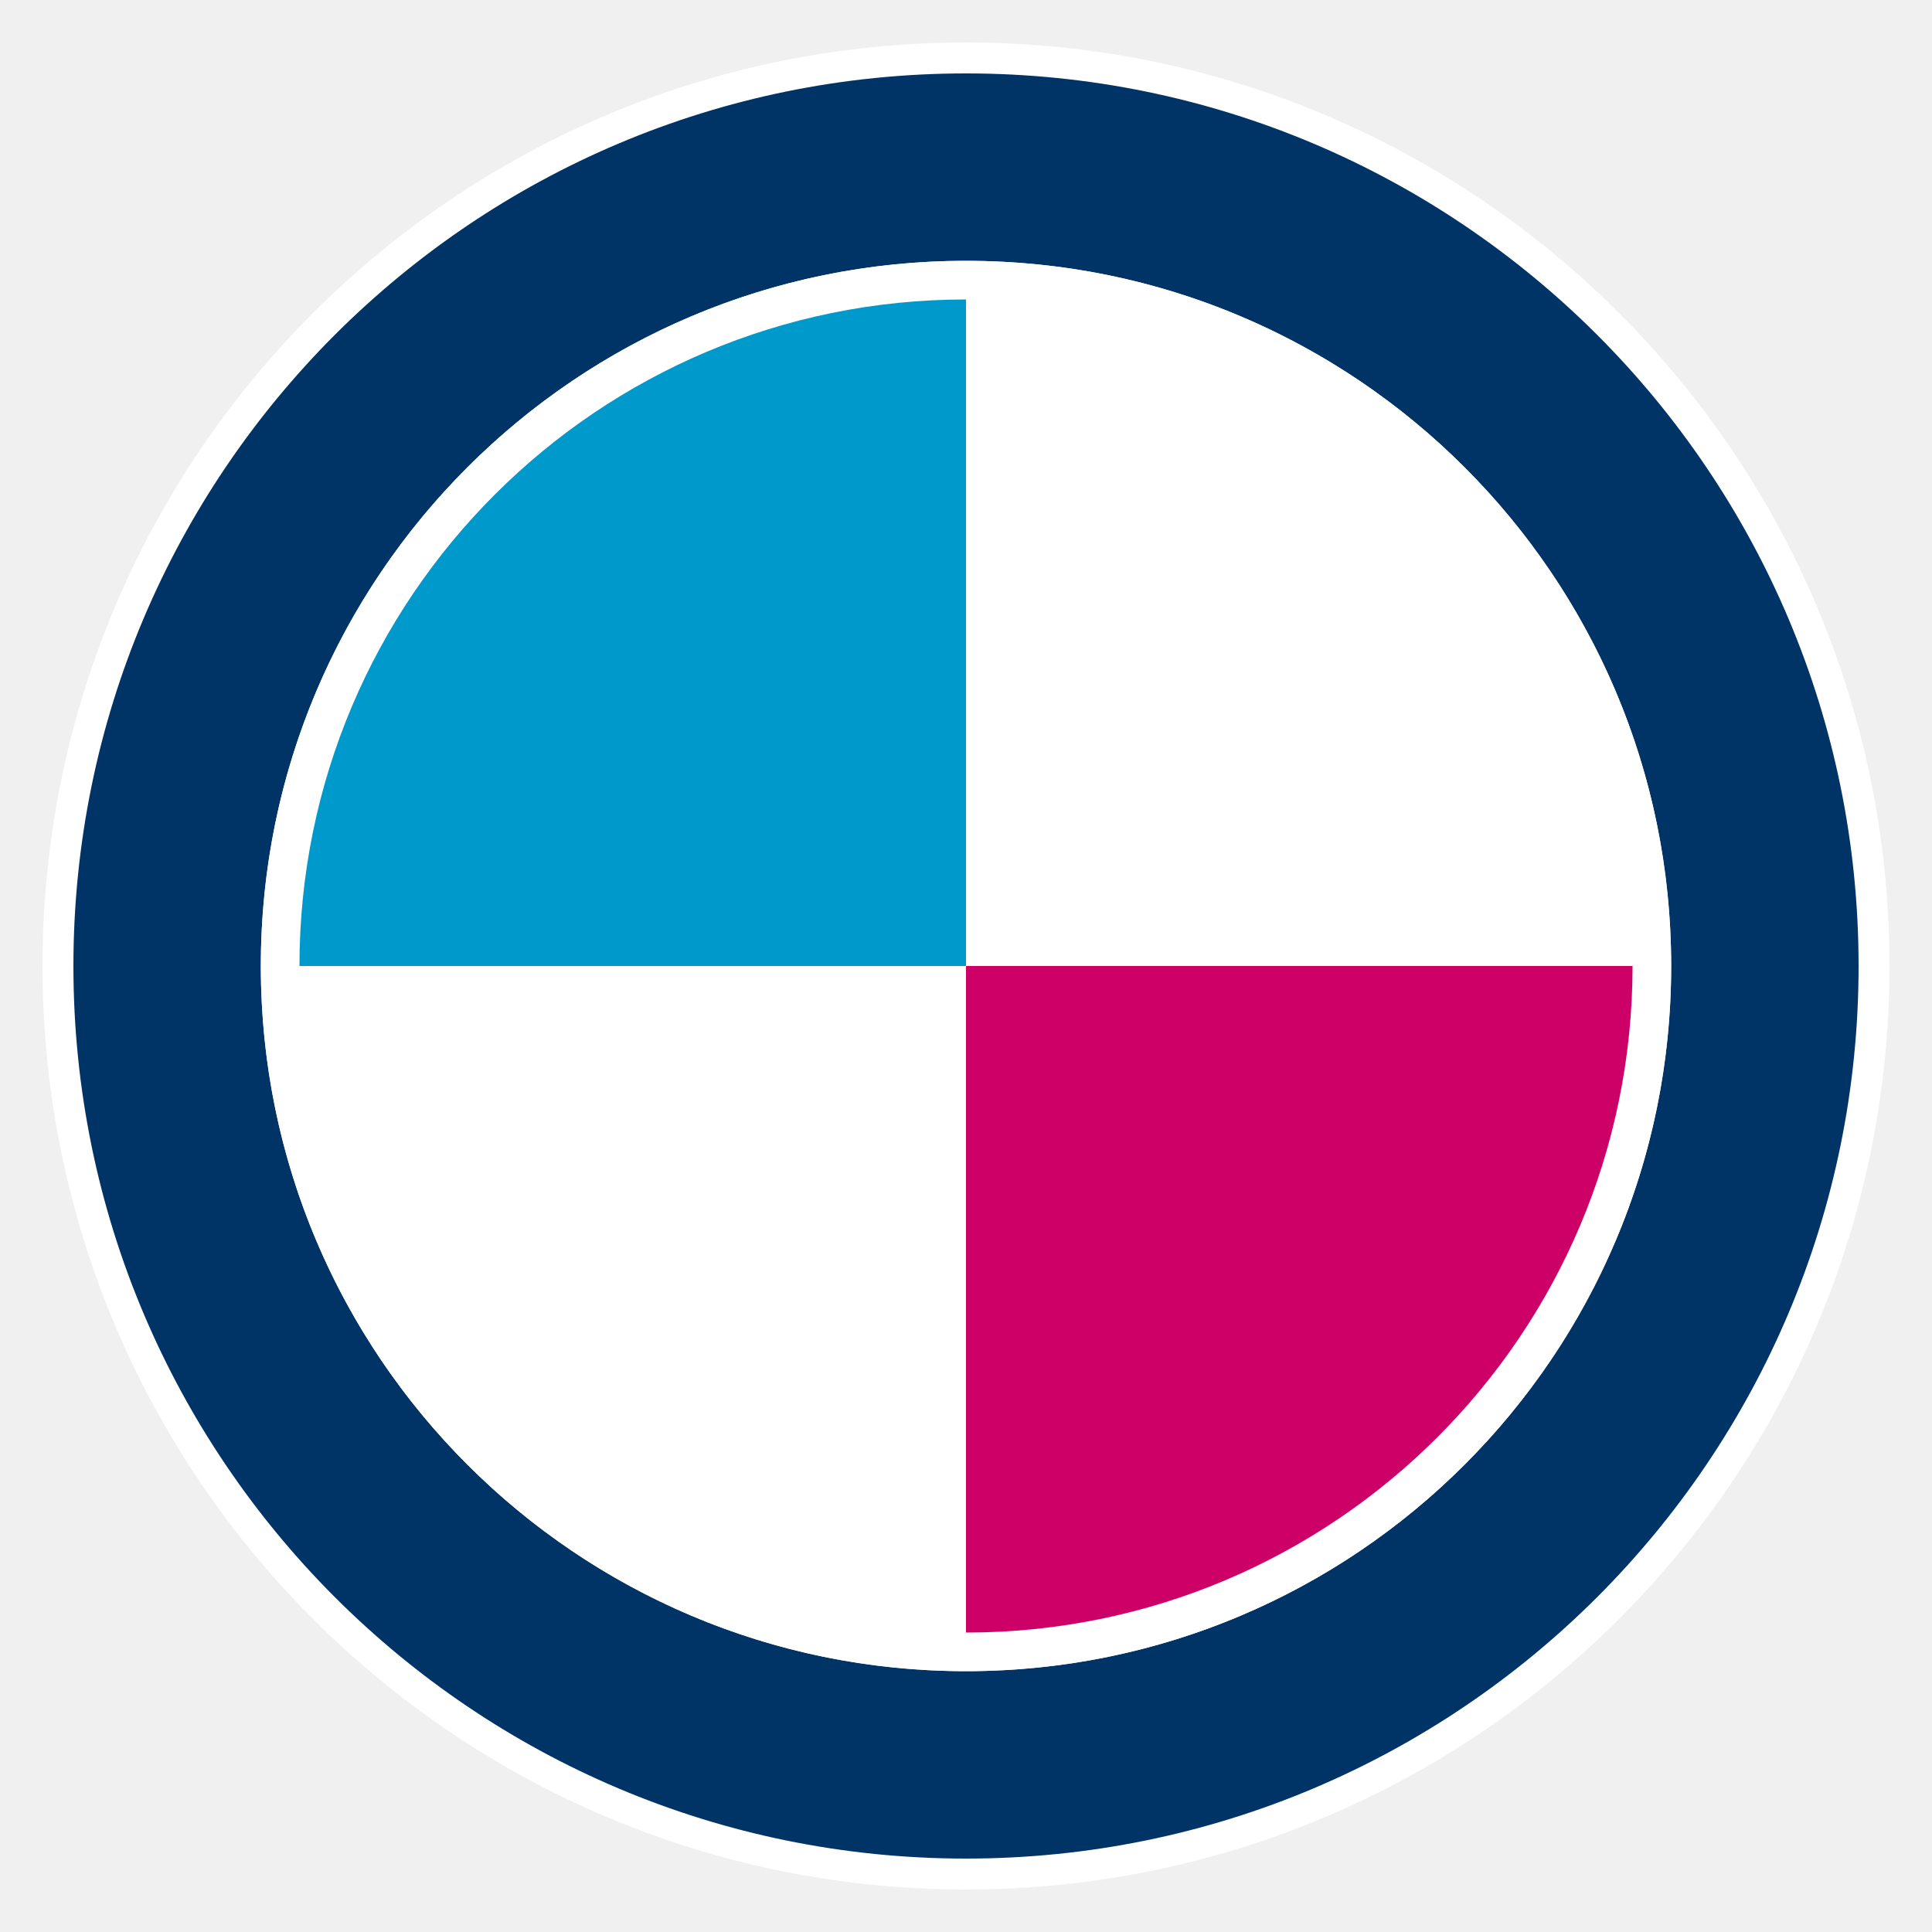
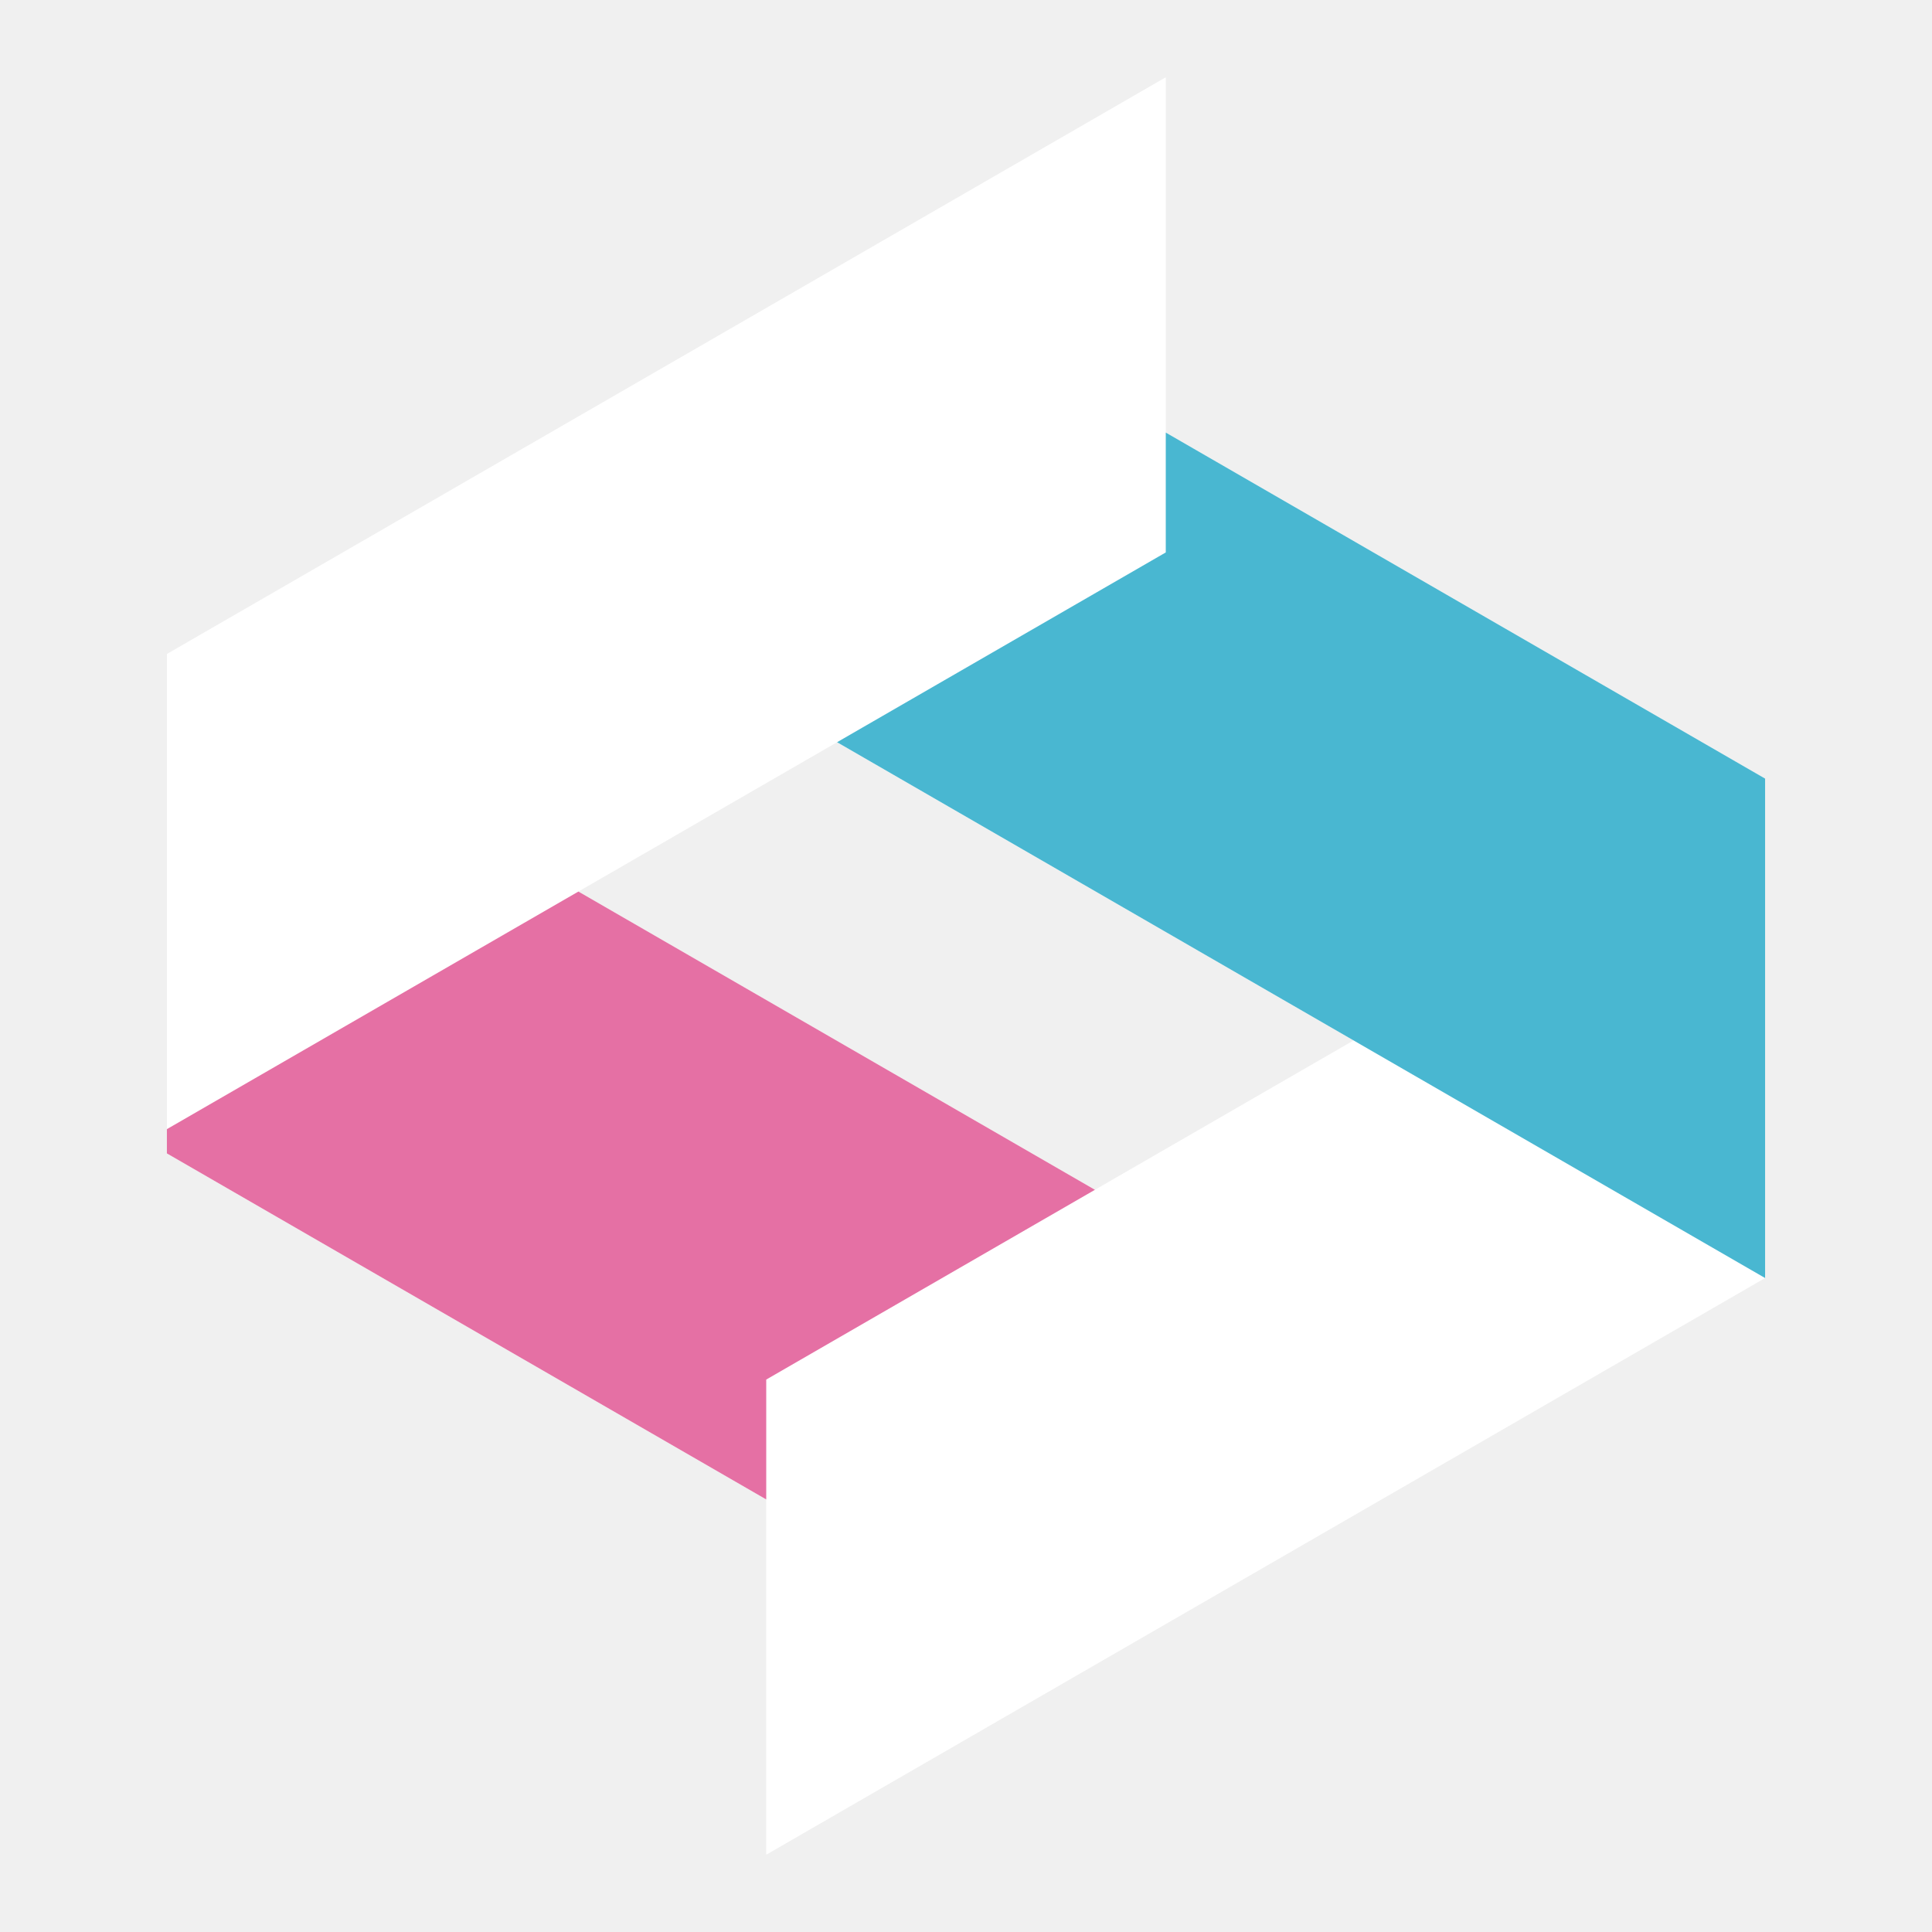
<svg xmlns="http://www.w3.org/2000/svg" viewBox="0 0 100 100" role="img" aria-label="Gonzalo Llamosas García">
-   <circle cx="50" cy="50" r="41.75" fill="none" stroke="#003366" stroke-width="10.5" />
-   <circle cx="50" cy="50" r="47" fill="none" stroke="#ffffff" stroke-width="1.6" />
-   <circle cx="50" cy="50" r="36.5" fill="#ffffff" />
-   <path d="M 50 50 L 15.5 50 A 34.5 34.5 0 0 1 50 15.5 Z" fill="#0099cc" />
-   <path d="M 50 50 L 50 15.5 A 34.5 34.5 0 0 1 84.5 50 Z" fill="#ffffff" />
-   <path d="M 50 50 L 84.5 50 A 34.5 34.5 0 0 1 50 84.5 Z" fill="#cc0066" />
-   <path d="M 50 50 L 50 84.5 A 34.5 34.5 0 0 1 15.5 50 Z" fill="#ffffff" />
+   <g transform="translate(50 50) scale(1.034026) translate(-48 -50.6188)">
+     <path fill="#ffffff" fill-rule="evenodd" d="M 8 35 L 58 6.132 L 58 23.917 L 88 41.238 L 88 66.238 L 38 95.105 L 38 77.321 L 8 60 Z M 28.598 46.892 L 41.546 39.417 L 67.402 54.345 L 54.454 61.821 Z" />
+     <path fill="#e570a4" d="M 8 58.785 L 28.598 46.892 L 54.454 61.821 L 38 71.321 L 38 77.321 L 8 60 Z" />
+     <path fill="#49b7d1" d="M 58 23.917 L 88 41.238 L 88 66.238 L 41.546 39.417 L 58 29.917 Z" />
+   </g>
</svg>
